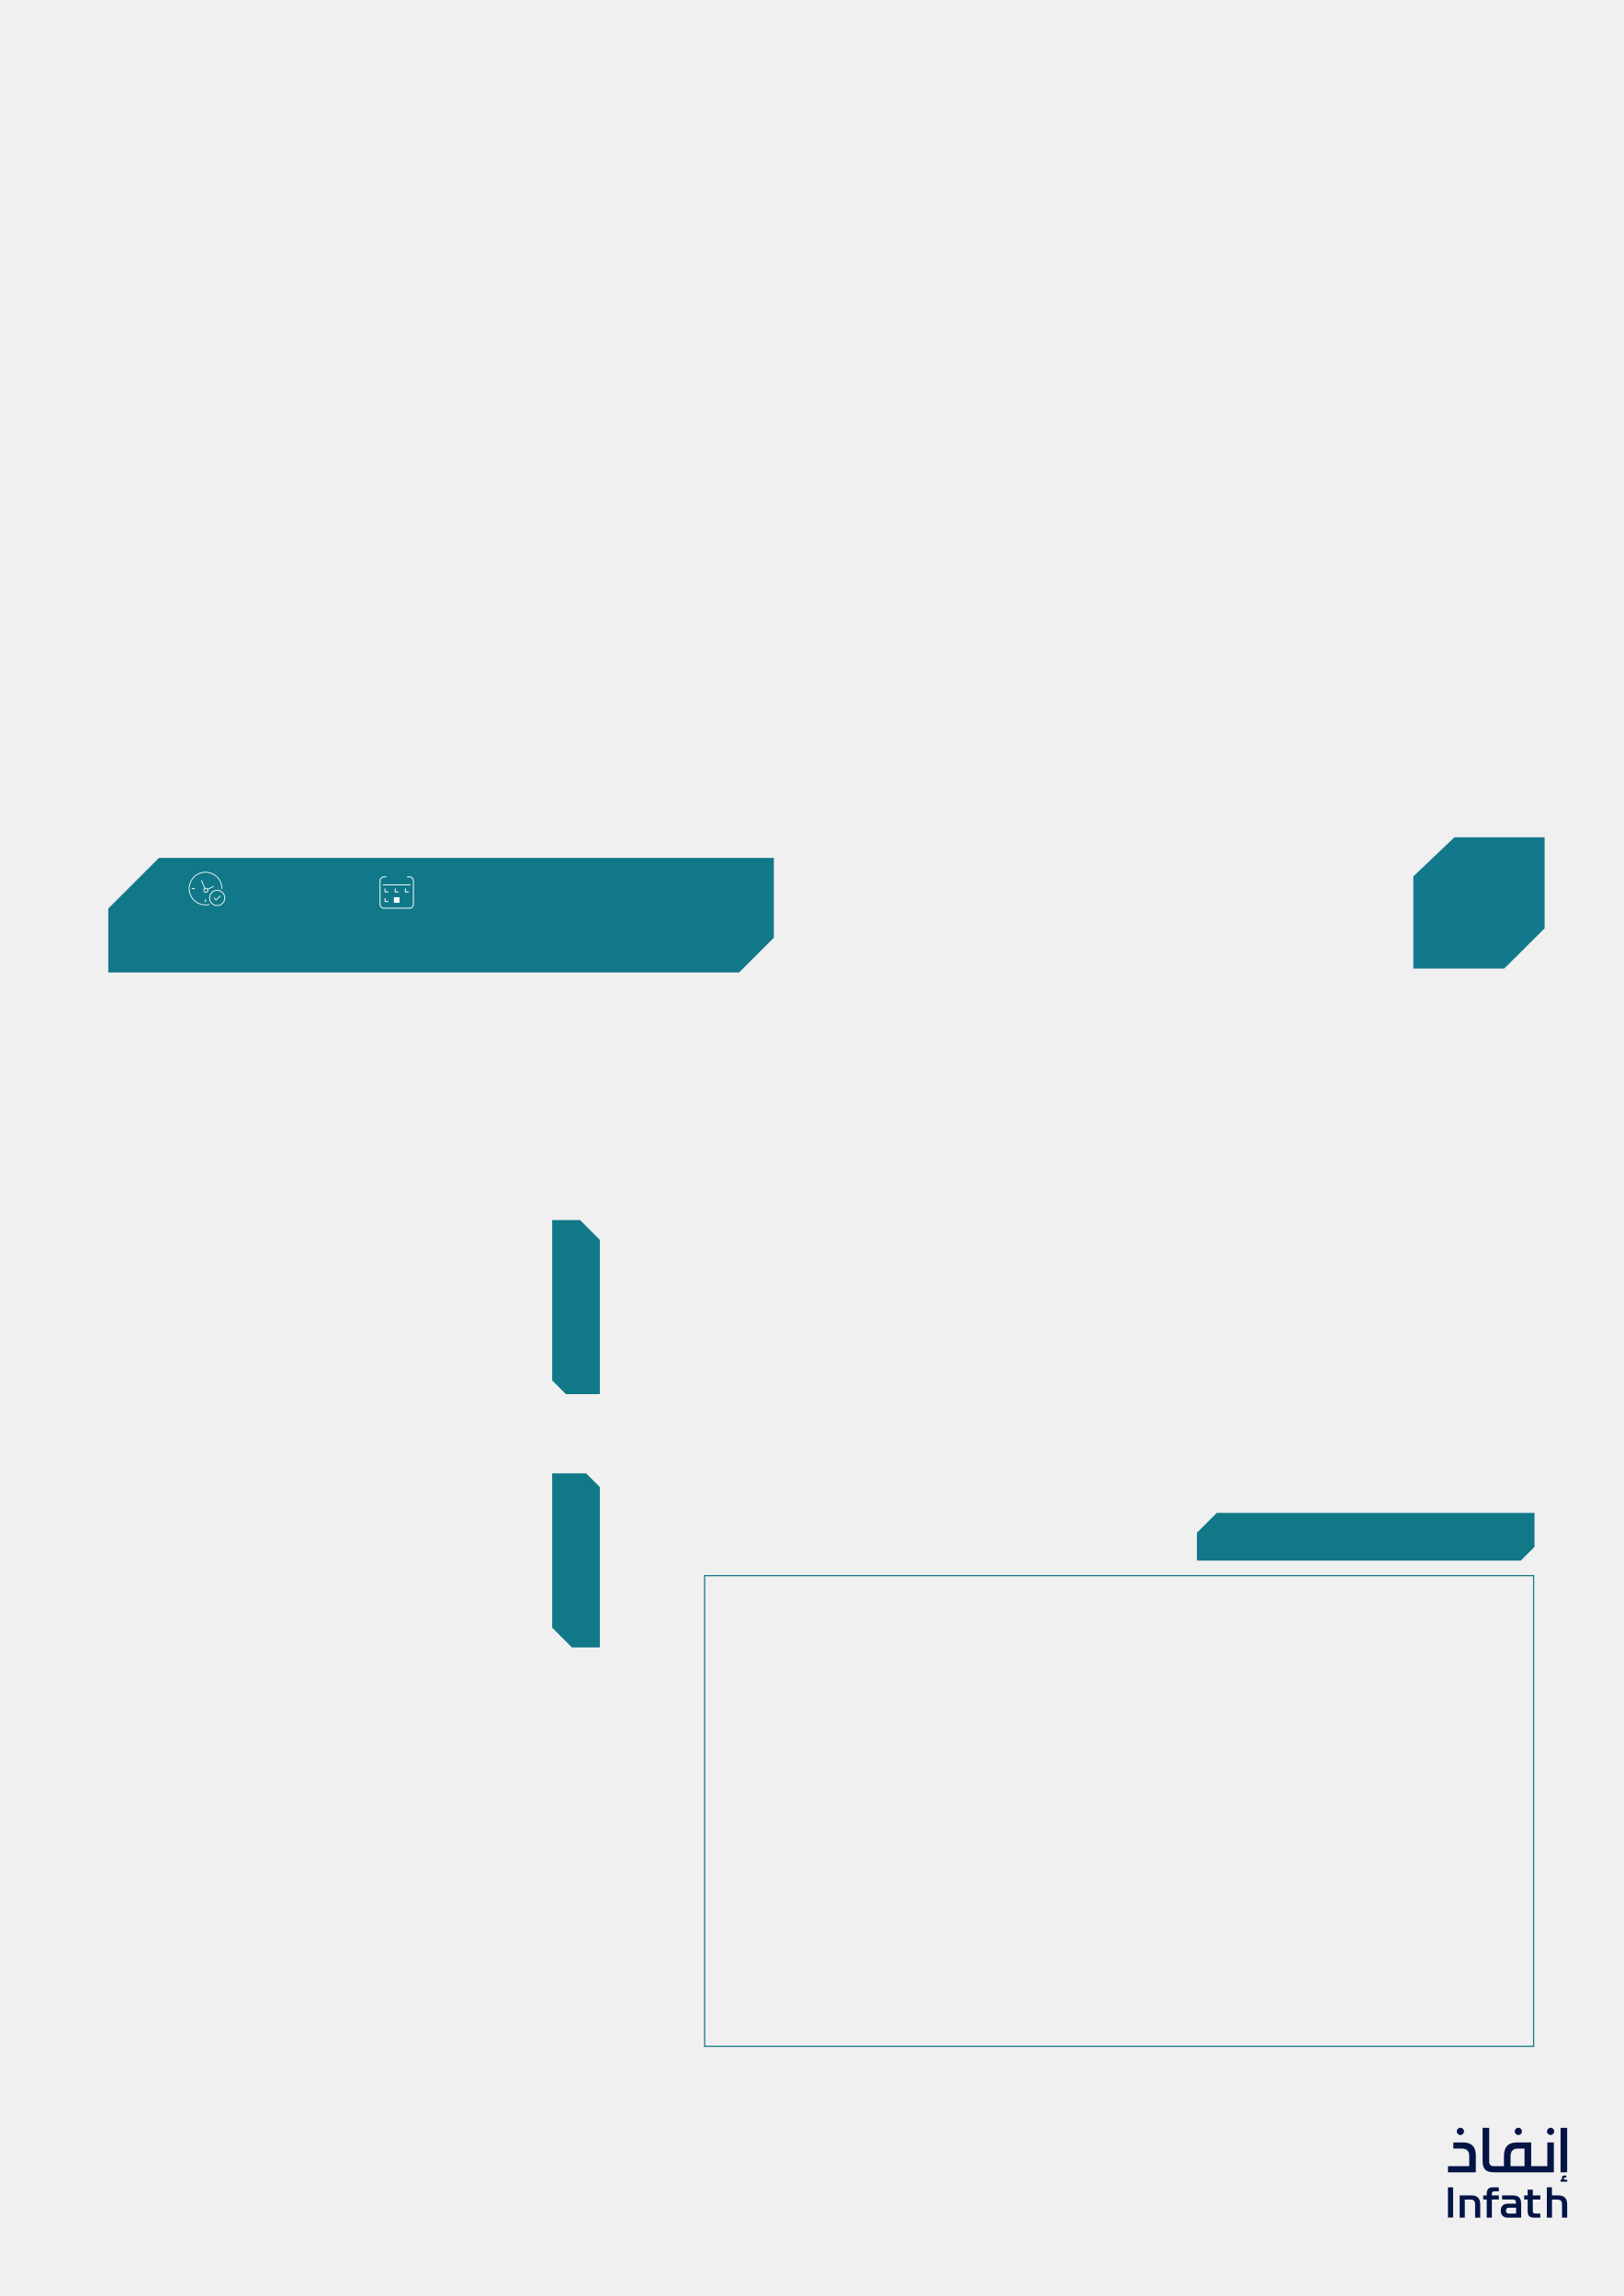
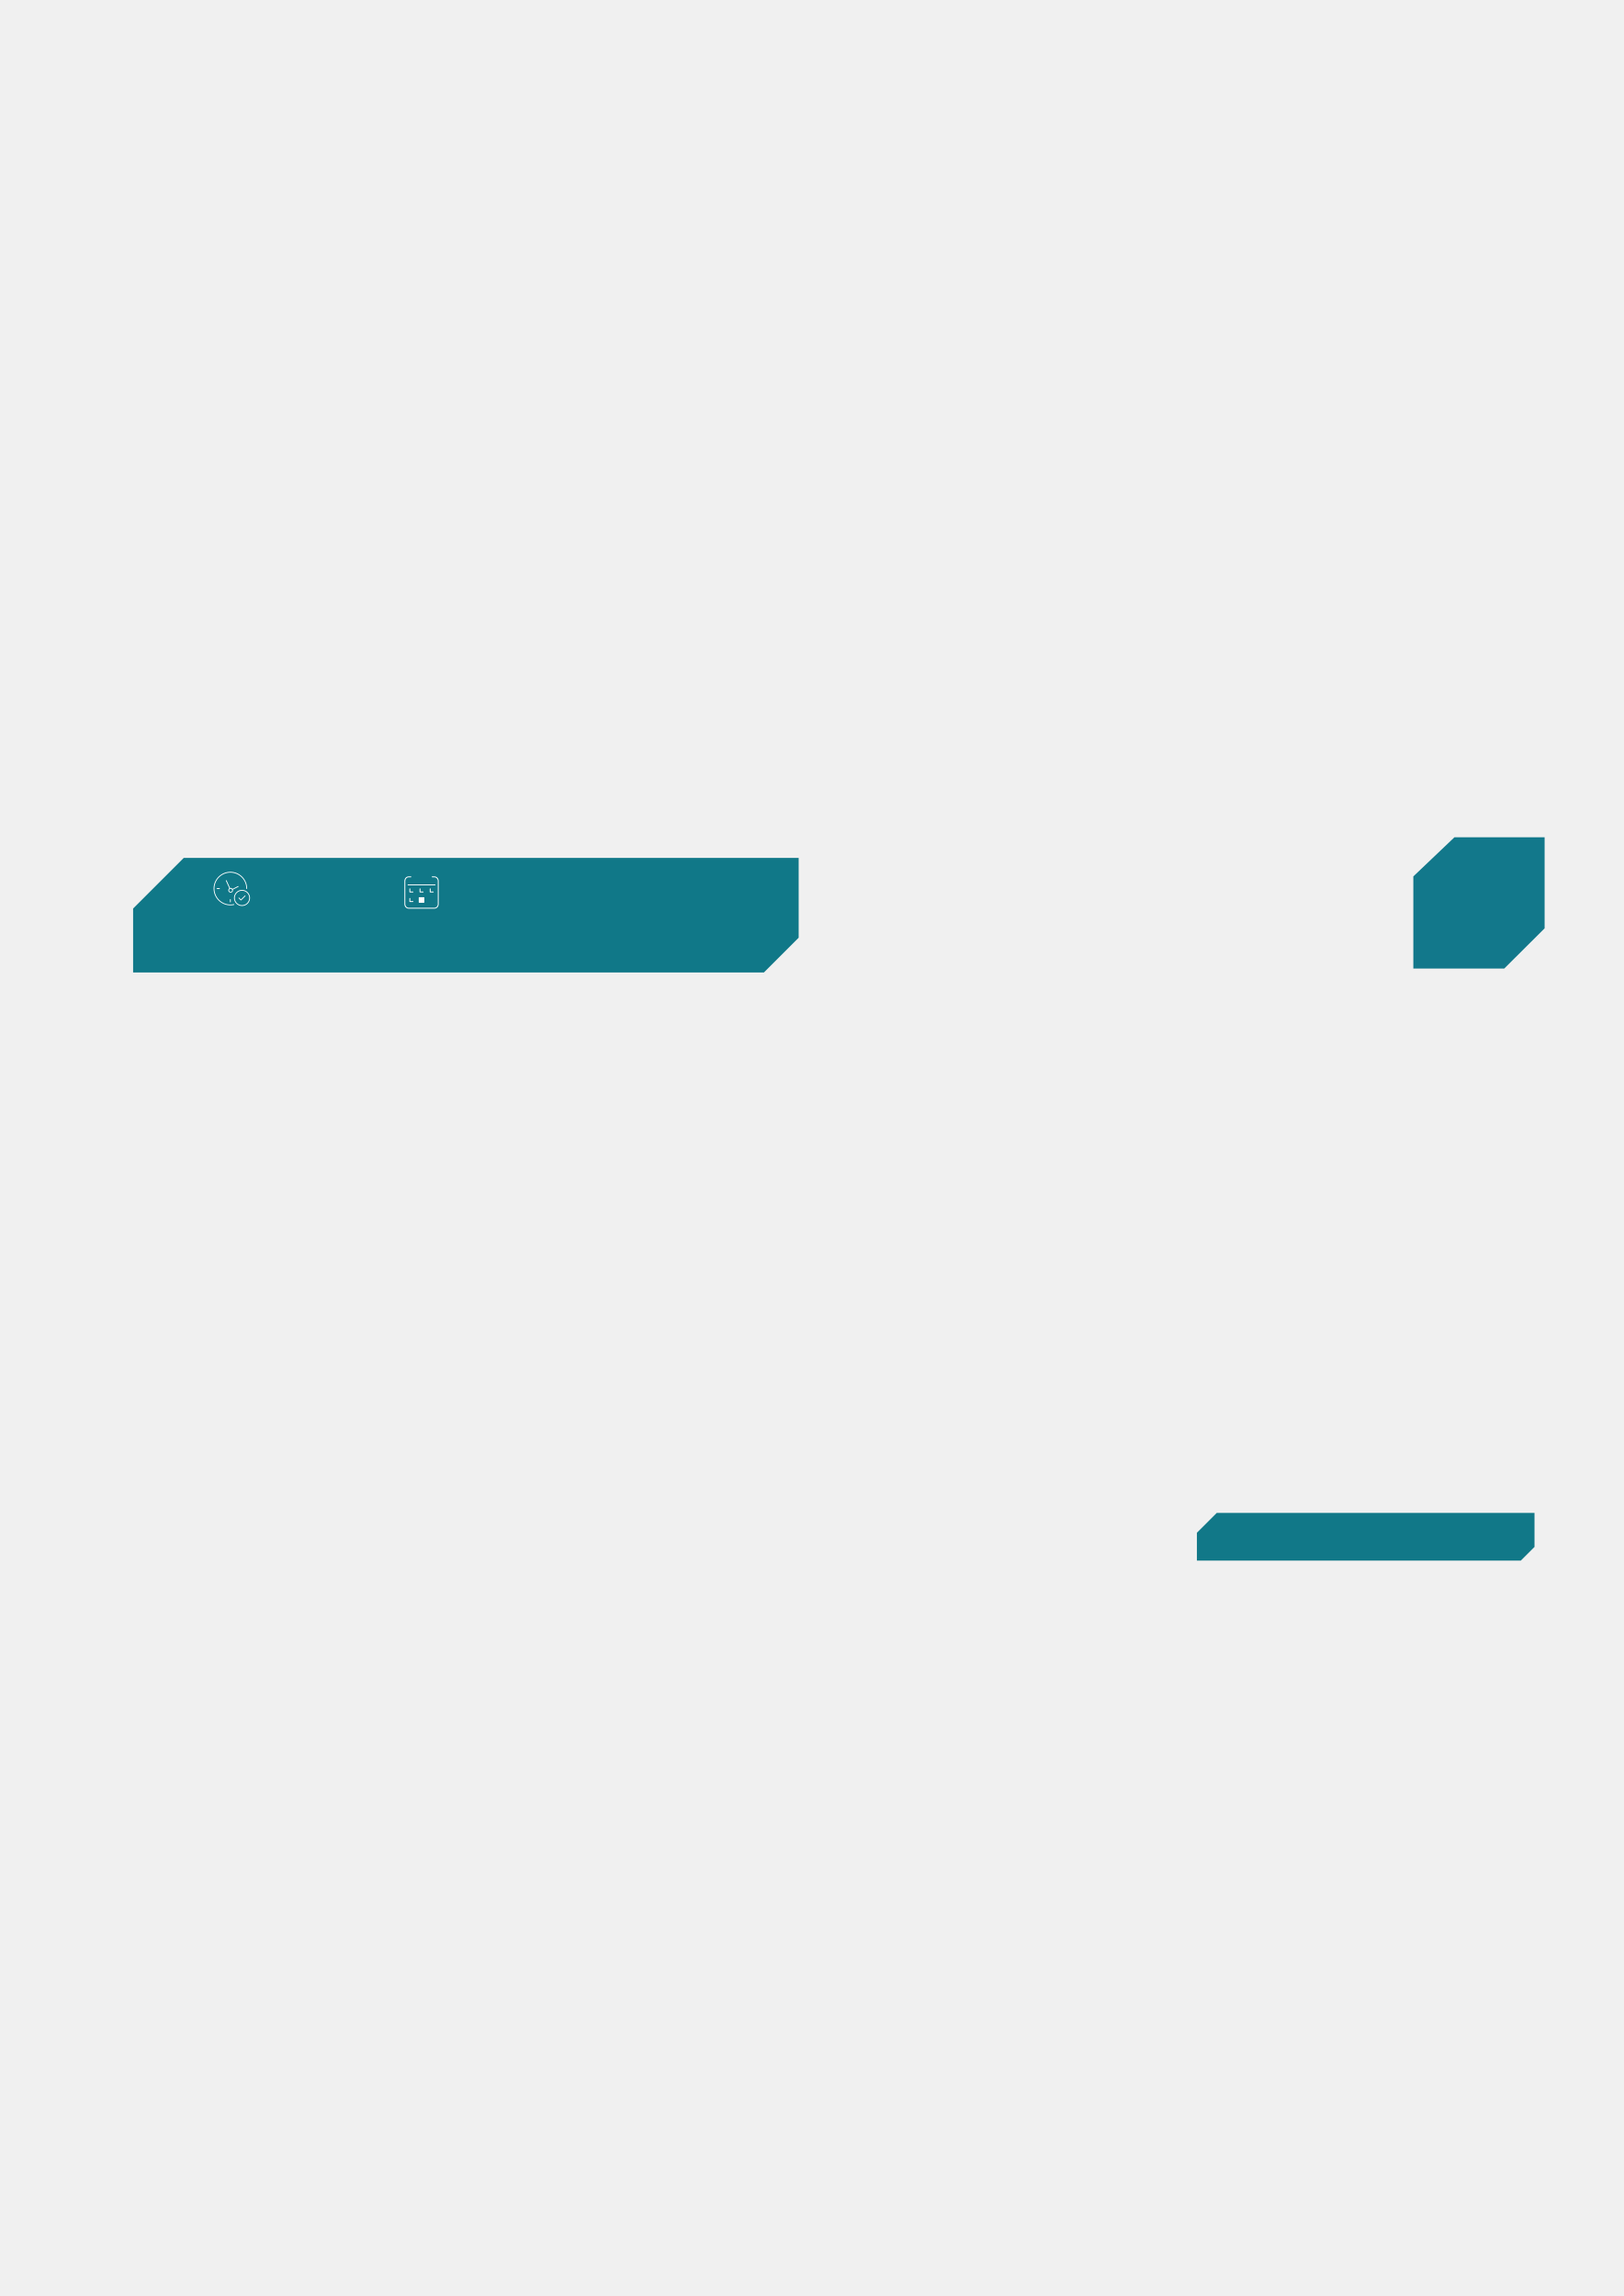
<svg xmlns="http://www.w3.org/2000/svg" viewBox="0 0 595.28 841.89" width="595.28pt" height="841.89pt">
  <path d="M438.81 572.24L557.55 572.24C559.51 570.28 560.61 569.18 562.57 567.22L562.57 554.76L446.07 554.76L438.81 562.02L438.81 572.24" fill="#117888" />
-   <path d="M258.12 577.54H562.46V750.57H258.12ZM258.55 577.97H562.03V750.14H258.55Z" fill="#107888" fill-rule="evenodd" />
-   <path d="M202.43 447.36L202.43 506.16C204.39 508.12 205.49 509.22 207.45 511.19L219.91 511.19L219.91 454.62L212.65 447.36L202.43 447.36" fill="#117888" />
-   <path d="M219.91 604.08L219.91 545.28C217.95 543.31 216.85 542.22 214.89 540.25L202.43 540.25L202.43 596.82L209.69 604.08L219.91 604.08" fill="#117888" />
  <path d="M518.15 355.14L551.48 355.14C556.41 350.23 561.35 345.31 566.28 340.4L566.28 307.01L533.22 307.01C528.2 311.8 523.18 316.58 518.15 321.36C518.15 332.62 518.15 343.88 518.15 355.14" fill="#12788b" />
-   <path d="M39.7 356.58L270.96 356.58C275.94 351.61 278.73 348.82 283.7 343.84L283.7 314.58L58.26 314.58C51.01 321.83 46.95 325.89 39.7 333.14L39.7 356.58" fill="#107888" />
-   <path d="M150.17 333.18L140.72 333.18C139.86 333.18 139.16 332.43 139.16 331.52L139.16 323.03C139.16 322.11 139.86 321.36 140.72 321.36L141.53 321.36C141.62 321.36 141.7 321.44 141.7 321.53C141.7 321.62 141.62 321.69 141.53 321.69L140.72 321.69C140.04 321.69 139.49 322.29 139.49 323.03L139.49 331.52C139.49 332.25 140.04 332.85 140.72 332.85L150.17 332.85C150.85 332.85 151.4 332.25 151.4 331.52L151.4 323.03C151.4 322.29 150.85 321.69 150.17 321.69L149.36 321.69C149.27 321.69 149.19 321.62 149.19 321.53C149.19 321.44 149.27 321.36 149.36 321.36L150.17 321.36C151.03 321.36 151.73 322.11 151.73 323.03L151.73 331.52C151.73 332.43 151.03 333.18 150.17 333.18" fill="#ffffff" />
-   <path d="M150.4 324.62L140.49 324.62C140.39 324.62 140.32 324.54 140.32 324.45C140.32 324.36 140.39 324.29 140.49 324.29L150.4 324.29C150.5 324.29 150.57 324.36 150.57 324.45C150.57 324.54 150.5 324.62 150.4 324.62" fill="#ffffff" />
-   <path d="M142.27 327.23L141.16 327.23C141.07 327.23 140.99 327.15 140.99 327.06L140.99 325.91C140.99 325.81 141.07 325.74 141.16 325.74C141.25 325.74 141.32 325.81 141.32 325.91L141.32 326.9L142.27 326.9C142.37 326.9 142.44 326.97 142.44 327.06C142.44 327.15 142.37 327.23 142.27 327.23" fill="#ffffff" />
-   <path d="M146 327.23L144.89 327.23C144.79 327.23 144.72 327.15 144.72 327.06L144.72 325.91C144.72 325.81 144.79 325.74 144.89 325.74C144.98 325.74 145.05 325.81 145.05 325.91L145.05 326.9L146 326.9C146.09 326.9 146.17 326.97 146.17 327.06C146.17 327.15 146.09 327.23 146 327.23" fill="#ffffff" />
-   <path d="M149.73 327.23L148.61 327.23C148.52 327.23 148.45 327.15 148.45 327.06L148.45 325.91C148.45 325.81 148.52 325.74 148.61 325.74C148.71 325.74 148.78 325.81 148.78 325.91L148.78 326.9L149.73 326.9C149.82 326.9 149.9 326.97 149.9 327.06C149.9 327.15 149.82 327.23 149.73 327.23" fill="#ffffff" />
-   <path d="M142.27 330.74L141.16 330.74C141.07 330.74 140.99 330.67 140.99 330.58L140.99 329.42C140.99 329.33 141.07 329.26 141.16 329.26C141.25 329.26 141.32 329.33 141.32 329.42L141.32 330.41L142.27 330.41C142.37 330.41 142.44 330.49 142.44 330.58C142.44 330.67 142.37 330.74 142.27 330.74" fill="#ffffff" />
-   <path d="M144.75 329.31H146.14V330.7H144.75ZM146.3 331.02L144.58 331.02C144.49 331.02 144.42 330.95 144.42 330.86L144.42 329.14C144.42 329.05 144.49 328.98 144.58 328.98L146.3 328.98C146.4 328.98 146.47 329.05 146.47 329.14L146.47 330.86C146.47 330.95 146.4 331.02 146.3 331.02" fill="#ffffff" />
-   <path d="M75.36 331.96C71.97 331.96 69.21 329.21 69.21 325.82C69.21 322.43 71.97 319.67 75.36 319.67C78.75 319.67 81.5 322.43 81.5 325.82L81.5 325.83C81.5 325.92 81.43 325.98 81.35 325.98C81.27 325.98 81.21 325.92 81.21 325.83L81.21 325.82C81.21 322.59 78.58 319.97 75.36 319.97C72.13 319.97 69.51 322.59 69.51 325.82C69.51 329.04 72.13 331.67 75.36 331.67C75.78 331.67 76.21 331.62 76.62 331.53C76.71 331.51 76.8 331.58 76.8 331.67C76.8 331.75 76.74 331.81 76.67 331.82C76.25 331.91 75.8 331.96 75.36 331.96" fill="#ffffff" />
-   <path d="M75.36 330.87C75.28 330.87 75.21 330.8 75.21 330.72L75.21 329.82C75.21 329.74 75.28 329.67 75.36 329.67C75.44 329.67 75.51 329.74 75.51 329.82L75.51 330.72C75.51 330.8 75.44 330.87 75.36 330.87" fill="#ffffff" />
-   <path d="M71.36 325.97L70.45 325.97C70.37 325.97 70.31 325.9 70.31 325.82C70.31 325.74 70.37 325.67 70.45 325.67L71.36 325.67C71.44 325.67 71.51 325.74 71.51 325.82C71.51 325.9 71.44 325.97 71.36 325.97" fill="#ffffff" />
-   <path d="M76.1 326.27C76.05 326.27 76 326.24 75.97 326.18C75.93 326.11 75.96 326.02 76.04 325.99L78.15 324.92C78.23 324.88 78.32 324.91 78.35 324.99C78.39 325.06 78.36 325.15 78.29 325.18L76.17 326.25C76.15 326.26 76.13 326.27 76.1 326.27" fill="#ffffff" />
-   <path d="M75.16 325.94C75.11 325.94 75.06 325.9 75.03 325.85L73.71 322.94C73.68 322.87 73.71 322.78 73.79 322.75C73.86 322.72 73.95 322.75 73.98 322.82L75.3 325.73C75.33 325.8 75.3 325.89 75.22 325.92C75.21 325.93 75.18 325.94 75.16 325.94" fill="#ffffff" />
-   <path d="M75.46 325.87C75.15 325.87 74.89 326.13 74.89 326.44C74.89 326.76 75.15 327.01 75.46 327.01C75.78 327.01 76.04 326.76 76.04 326.44C76.04 326.13 75.78 325.87 75.46 325.87M75.46 327.31C74.98 327.31 74.59 326.92 74.59 326.44C74.59 325.96 74.98 325.57 75.46 325.57C75.94 325.57 76.33 325.96 76.33 326.44C76.33 326.92 75.94 327.31 75.46 327.31" fill="#ffffff" />
-   <path d="M79.62 326.61C78.17 326.61 76.98 327.8 76.98 329.26C76.98 330.72 78.17 331.9 79.62 331.9C81.08 331.9 82.27 330.72 82.27 329.26C82.27 327.8 81.08 326.61 79.62 326.61M79.62 332.2C78 332.2 76.68 330.88 76.68 329.26C76.68 327.64 78 326.31 79.62 326.31C81.25 326.31 82.57 327.64 82.57 329.26C82.57 330.88 81.25 332.2 79.62 332.2" fill="#ffffff" />
-   <path d="M79.24 330.16C79.2 330.16 79.17 330.15 79.14 330.12L78.39 329.37C78.33 329.31 78.33 329.22 78.39 329.16C78.45 329.11 78.54 329.11 78.6 329.16L79.24 329.81L80.65 328.4C80.71 328.34 80.8 328.34 80.86 328.4C80.92 328.45 80.92 328.55 80.86 328.6L79.34 330.12C79.32 330.15 79.28 330.16 79.24 330.16" fill="#ffffff" />
-   <path d="M536.39 785.58L532.81 785.58L532.81 787.83L535.83 787.83C537.81 787.83 538.64 788.73 538.64 790.54L538.64 794.28L530.85 794.28L530.85 796.53L541.06 796.53L541.06 790.4C541.06 787.32 539.64 785.58 536.39 785.58" fill="#031445" />
-   <path d="M535.41 782.86C536.14 782.86 536.73 782.25 536.73 781.54C536.73 780.8 536.14 780.19 535.41 780.19C534.7 780.19 534.09 780.8 534.09 781.54C534.09 782.25 534.7 782.86 535.41 782.86" fill="#031445" />
-   <path d="M556.64 782.86C557.38 782.86 557.96 782.25 557.96 781.54C557.96 780.8 557.38 780.19 556.64 780.19C555.93 780.19 555.32 780.8 555.32 781.54C555.32 782.25 555.93 782.86 556.64 782.86" fill="#031445" />
-   <path d="M568.47 780.19C567.76 780.19 567.15 780.8 567.15 781.54C567.15 782.24 567.76 782.86 568.47 782.86C569.2 782.86 569.79 782.24 569.79 781.54C569.79 780.8 569.2 780.19 568.47 780.19" fill="#031445" />
-   <path d="M558.91 794.28L553.78 794.28L553.78 790.76C553.78 788.81 554.61 787.83 556.62 787.83L558.91 787.83L558.91 794.28M567.27 794.28L561.36 794.28L561.36 785.58L556.1 785.58C552.81 785.58 551.37 787.41 551.37 790.54L551.37 794.28L547.67 794.28C546.5 794.28 545.96 793.79 545.96 792.52L545.96 780.23L543.54 780.23L543.54 792.25C543.54 795.23 544.55 796.53 547.79 796.53L569.67 796.53L569.67 785.58L567.27 785.58L567.27 794.28" fill="#031445" />
-   <path d="M572.13 780.23H574.55V796.53H572.13Z" fill="#031445" />
-   <path d="M539.3 805L535.14 805L535.14 813.16L537.02 813.16L537.02 806.54L539.01 806.54C540.28 806.54 540.8 807.05 540.8 808.33L540.8 813.16L542.68 813.16L542.68 808.38C542.68 806.04 541.64 805 539.3 805" fill="#031445" />
-   <path d="M545.06 804.45L545.06 805L543.78 805L543.78 806.5L545.06 806.5L545.06 813.16L546.94 813.16L546.94 806.5L549.49 806.5L549.49 805L546.94 805L546.94 804.5C546.94 803.78 547.19 803.53 547.91 803.53L549.49 803.53L549.49 802.04L547.46 802.04C545.76 802.04 545.06 802.74 545.06 804.45" fill="#031445" />
-   <path d="M555.82 809.51L555.82 811.68L553.2 811.68C552.49 811.68 552.12 811.32 552.12 810.6C552.12 809.88 552.49 809.51 553.2 809.51L555.82 809.51M554.52 805L550.7 805L550.7 806.5L554.49 806.5C555.47 806.5 555.8 806.84 555.8 807.83L555.8 808.03L552.78 808.03C551.17 808.03 550.21 808.99 550.21 810.6C550.21 812.2 551.17 813.16 552.78 813.16L557.68 813.16L557.68 808.16C557.68 805.92 556.76 805 554.52 805" fill="#031445" />
-   <path d="M561.95 802.9L560.07 802.9L560.07 805L558.78 805L558.78 806.5L560.07 806.5L560.07 810.76C560.07 812.47 560.76 813.16 562.47 813.16L564.71 813.16L564.71 811.66L562.91 811.66C562.2 811.66 561.95 811.41 561.95 810.7L561.95 806.5L564.71 806.5L564.71 805L561.95 805L561.95 802.9" fill="#031445" />
-   <path d="M571.18 805L568.98 805L568.98 802.04L567.1 802.04L567.1 813.16L568.98 813.16L568.98 806.54L570.88 806.54C572.15 806.54 572.67 807.05 572.67 808.33L572.67 813.16L574.55 813.16L574.55 808.38C574.55 806.04 573.51 805 571.18 805" fill="#031445" />
-   <path d="M530.85 802.05H532.73V813.11H530.85Z" fill="#031445" />
-   <path d="M573.37 799.24L573.37 798.74C573.37 798.5 573.45 798.42 573.7 798.42L574.23 798.42L574.23 797.7L573.61 797.7C572.96 797.7 572.61 798.05 572.61 798.71L572.61 799.24L572.13 799.24L572.13 799.97L574.55 799.97L574.55 799.24L573.37 799.24" fill="#031445" />
+   <g transform="translate(9.1 0)">
+     <path d="M39.7 356.58L270.96 356.58C275.94 351.61 278.73 348.82 283.7 343.84L283.7 314.58L58.26 314.58C51.01 321.83 46.95 325.89 39.7 333.14L39.7 356.58" fill="#107888" />
+     <path d="M150.17 333.18L140.72 333.18C139.86 333.18 139.16 332.43 139.16 331.52L139.16 323.03C139.16 322.11 139.86 321.36 140.72 321.36L141.53 321.36C141.62 321.36 141.7 321.44 141.7 321.53C141.7 321.62 141.62 321.69 141.53 321.69L140.72 321.69C140.04 321.69 139.49 322.29 139.49 323.03L139.49 331.52C139.49 332.25 140.04 332.85 140.72 332.85L150.17 332.85C150.85 332.85 151.4 332.25 151.4 331.52L151.4 323.03C151.4 322.29 150.85 321.69 150.17 321.69L149.36 321.69C149.27 321.69 149.19 321.62 149.19 321.53C149.19 321.44 149.27 321.36 149.36 321.36L150.17 321.36C151.03 321.36 151.73 322.11 151.73 323.03L151.73 331.52C151.73 332.43 151.03 333.18 150.17 333.18" fill="#ffffff" />
+     <path d="M150.4 324.62L140.49 324.62C140.39 324.62 140.32 324.54 140.32 324.45C140.32 324.36 140.39 324.29 140.49 324.29L150.4 324.29C150.5 324.29 150.57 324.36 150.57 324.45C150.57 324.54 150.5 324.62 150.4 324.62" fill="#ffffff" />
+     <path d="M142.27 327.23L141.16 327.23C141.07 327.23 140.99 327.15 140.99 327.06L140.99 325.91C140.99 325.81 141.07 325.74 141.16 325.74C141.25 325.74 141.32 325.81 141.32 325.91L141.32 326.9L142.27 326.9C142.37 326.9 142.44 326.97 142.44 327.06C142.44 327.15 142.37 327.23 142.27 327.23" fill="#ffffff" />
+     <path d="M146 327.23L144.89 327.23C144.79 327.23 144.72 327.15 144.72 327.06L144.72 325.91C144.72 325.81 144.79 325.74 144.89 325.74C144.98 325.74 145.05 325.81 145.05 325.91L145.05 326.9L146 326.9C146.09 326.9 146.17 326.97 146.17 327.06C146.17 327.15 146.09 327.23 146 327.23" fill="#ffffff" />
+     <path d="M149.73 327.23L148.61 327.23C148.52 327.23 148.45 327.15 148.45 327.06L148.45 325.91C148.45 325.81 148.52 325.74 148.61 325.74C148.71 325.74 148.78 325.81 148.78 325.91L148.78 326.9L149.73 326.9C149.82 326.9 149.9 326.97 149.9 327.06C149.9 327.15 149.82 327.23 149.73 327.23" fill="#ffffff" />
+     <path d="M142.27 330.74L141.16 330.74C141.07 330.74 140.99 330.67 140.99 330.58L140.99 329.42C140.99 329.33 141.07 329.26 141.16 329.26C141.25 329.26 141.32 329.33 141.32 329.42L141.32 330.41L142.27 330.41C142.37 330.41 142.44 330.49 142.44 330.58C142.44 330.67 142.37 330.74 142.27 330.74" fill="#ffffff" />
+     <path d="M144.75 329.31H146.14V330.7H144.75ZM146.3 331.02L144.58 331.02C144.49 331.02 144.42 330.95 144.42 330.86L144.42 329.14C144.42 329.05 144.49 328.98 144.58 328.98L146.3 328.98C146.4 328.98 146.47 329.05 146.47 329.14L146.47 330.86C146.47 330.95 146.4 331.02 146.3 331.02" fill="#ffffff" />
+     <path d="M75.36 331.96C71.97 331.96 69.21 329.21 69.21 325.82C69.21 322.43 71.97 319.67 75.36 319.67C78.75 319.67 81.5 322.43 81.5 325.82L81.5 325.83C81.5 325.92 81.43 325.98 81.35 325.98C81.27 325.98 81.21 325.92 81.21 325.83L81.21 325.82C81.21 322.59 78.58 319.97 75.36 319.97C72.13 319.97 69.51 322.59 69.51 325.82C69.51 329.04 72.13 331.67 75.36 331.67C75.78 331.67 76.21 331.62 76.62 331.53C76.71 331.51 76.8 331.58 76.8 331.67C76.8 331.75 76.74 331.81 76.67 331.82C76.25 331.91 75.8 331.96 75.36 331.96" fill="#ffffff" />
+     <path d="M75.36 330.87C75.28 330.87 75.21 330.8 75.21 330.72L75.21 329.82C75.21 329.74 75.28 329.67 75.36 329.67C75.44 329.67 75.51 329.74 75.51 329.82L75.51 330.72C75.51 330.8 75.44 330.87 75.36 330.87" fill="#ffffff" />
+     <path d="M71.36 325.97L70.45 325.97C70.37 325.97 70.31 325.9 70.31 325.82C70.31 325.74 70.37 325.67 70.45 325.67L71.36 325.67C71.44 325.67 71.51 325.74 71.51 325.82C71.51 325.9 71.44 325.97 71.36 325.97" fill="#ffffff" />
+     <path d="M76.1 326.27C76.05 326.27 76 326.24 75.97 326.18C75.93 326.11 75.96 326.02 76.04 325.99L78.15 324.92C78.23 324.88 78.32 324.91 78.35 324.99C78.39 325.06 78.36 325.15 78.29 325.18L76.17 326.25C76.15 326.26 76.13 326.27 76.1 326.27" fill="#ffffff" />
+     <path d="M75.16 325.94C75.11 325.94 75.06 325.9 75.03 325.85L73.71 322.94C73.68 322.87 73.71 322.78 73.79 322.75C73.86 322.72 73.95 322.75 73.98 322.82L75.3 325.73C75.33 325.8 75.3 325.89 75.22 325.92C75.21 325.93 75.18 325.94 75.16 325.94" fill="#ffffff" />
+     <path d="M75.46 325.87C75.15 325.87 74.89 326.13 74.89 326.44C74.89 326.76 75.15 327.01 75.46 327.01C75.78 327.01 76.04 326.76 76.04 326.44C76.04 326.13 75.78 325.87 75.46 325.87M75.46 327.31C74.98 327.31 74.59 326.92 74.59 326.44C74.59 325.96 74.98 325.57 75.46 325.57C75.94 325.57 76.33 325.96 76.33 326.44C76.33 326.92 75.94 327.31 75.46 327.31" fill="#ffffff" />
+     <path d="M79.62 326.61C78.17 326.61 76.98 327.8 76.98 329.26C76.98 330.72 78.17 331.9 79.62 331.9C81.08 331.9 82.27 330.72 82.27 329.26C82.27 327.8 81.08 326.61 79.62 326.61M79.62 332.2C78 332.2 76.68 330.88 76.68 329.26C76.68 327.64 78 326.31 79.62 326.31C81.25 326.31 82.57 327.64 82.57 329.26C82.57 330.88 81.25 332.2 79.62 332.2" fill="#ffffff" />
+     <path d="M79.24 330.16C79.2 330.16 79.17 330.15 79.14 330.12L78.39 329.37C78.33 329.31 78.33 329.22 78.39 329.16C78.45 329.11 78.54 329.11 78.6 329.16L79.24 329.81L80.65 328.4C80.71 328.34 80.8 328.34 80.86 328.4C80.92 328.45 80.92 328.55 80.86 328.6L79.34 330.12C79.32 330.15 79.28 330.16 79.24 330.16" fill="#ffffff" />
+   </g>
</svg>
